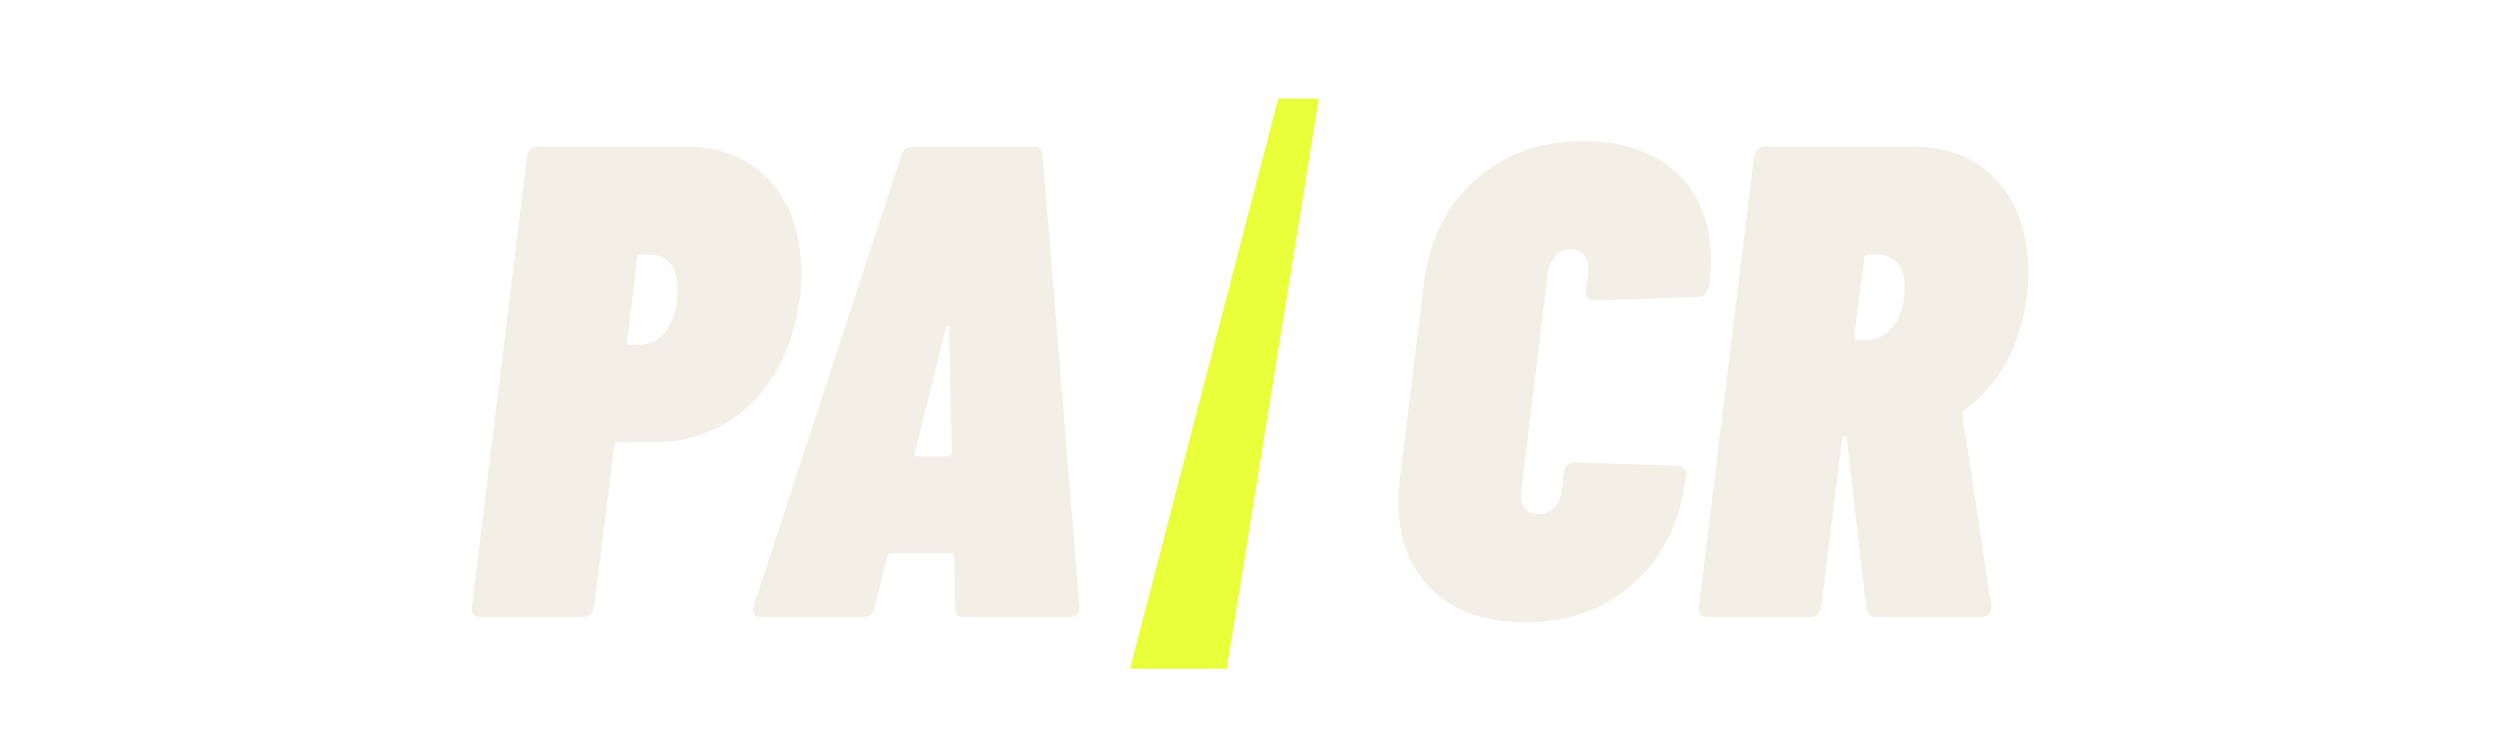
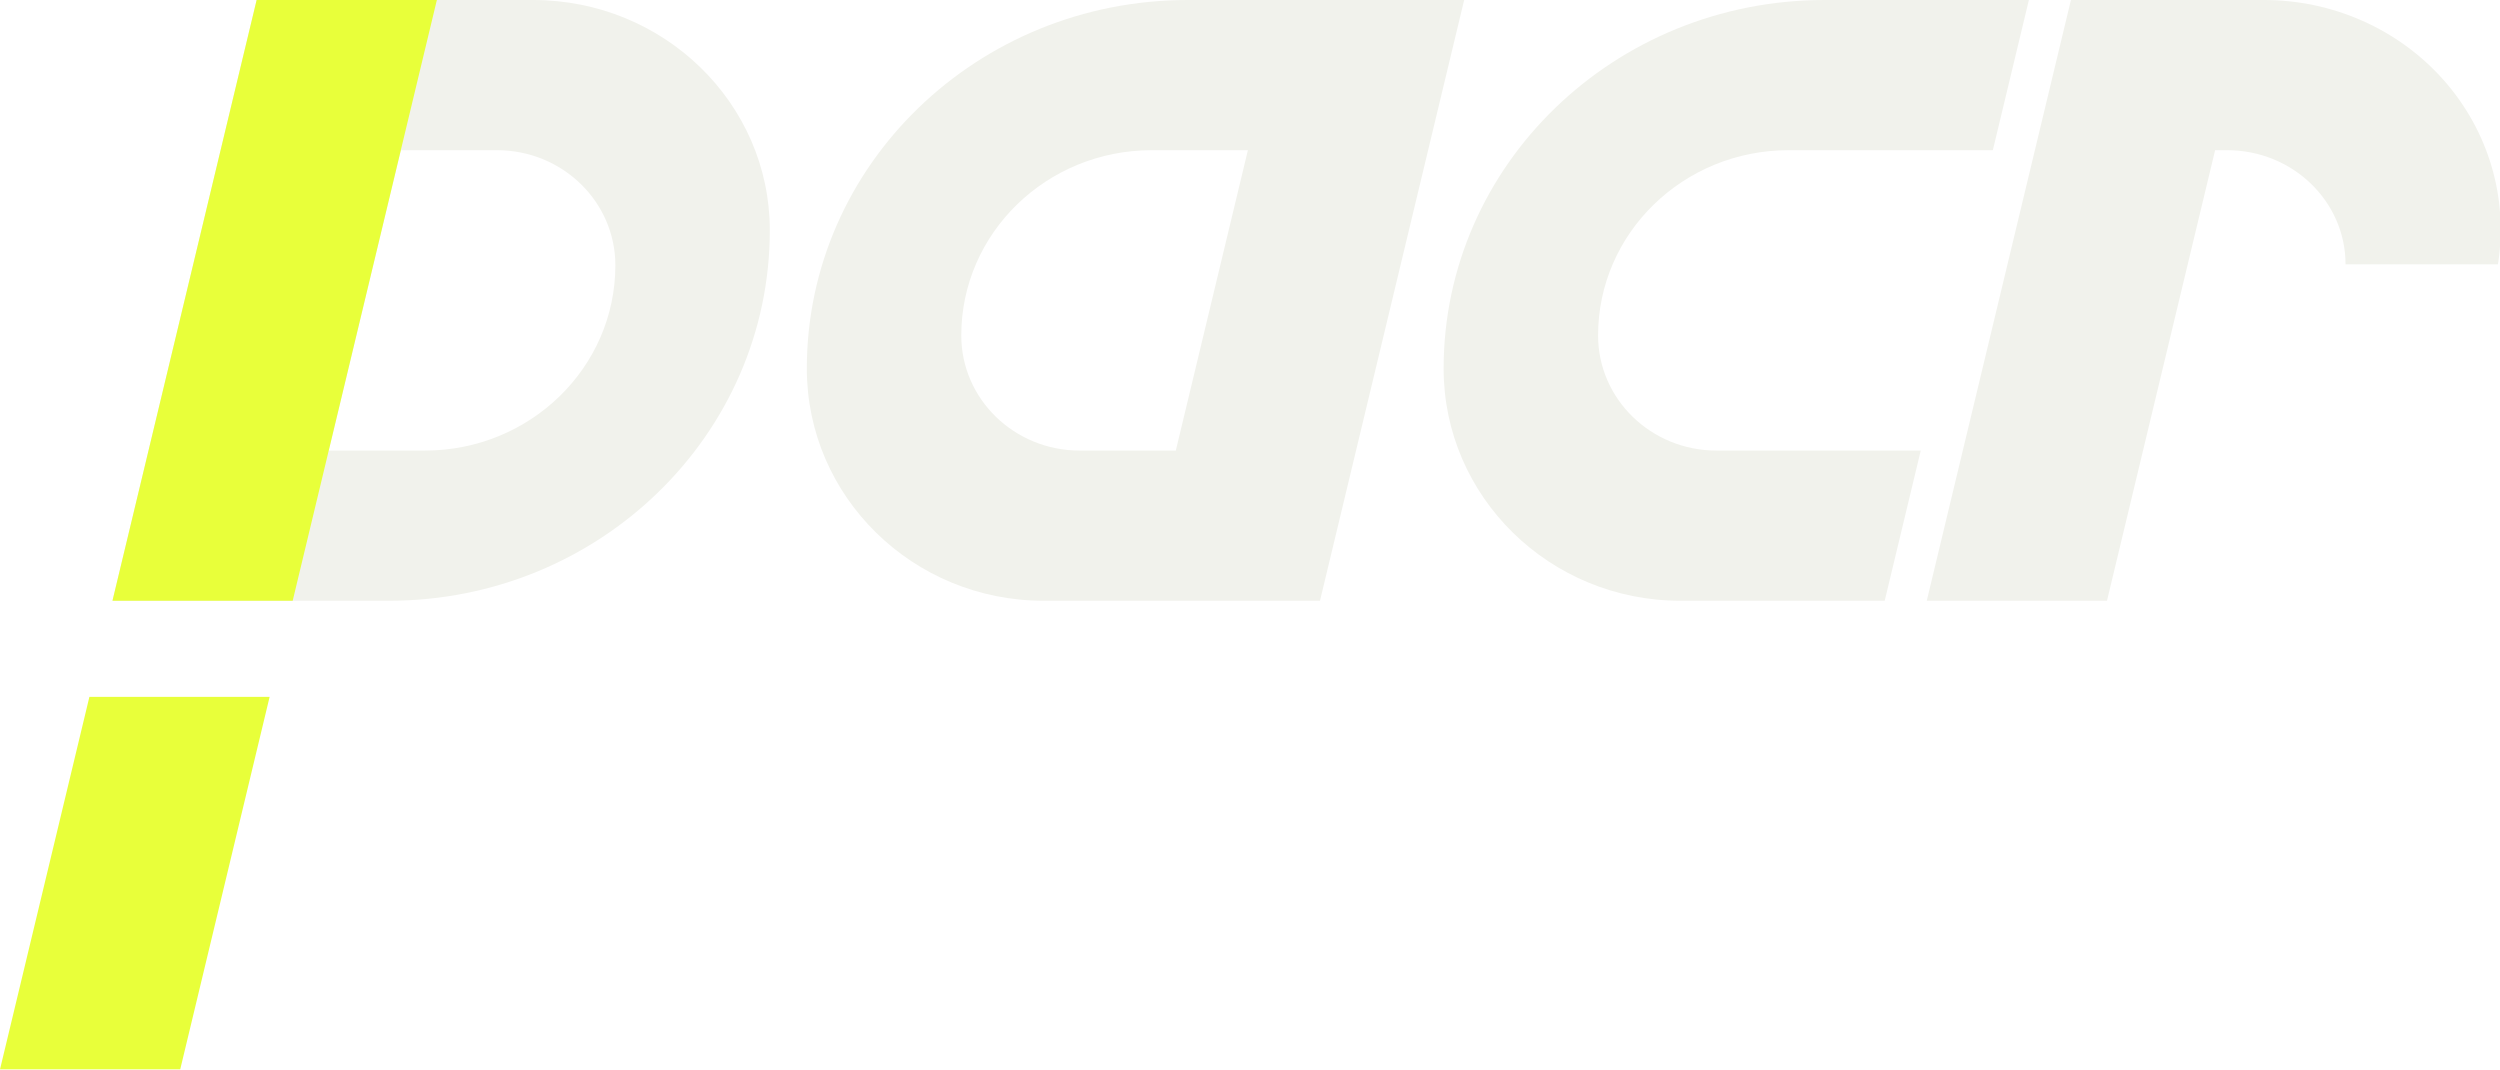
- <svg xmlns="http://www.w3.org/2000/svg" width="1200" height="360" viewBox="0 0 1200 360">
-   <path d="M104.213-225.849Q130.025-225.849 145.027-209.233Q160.030-192.617 160.030-165.192Q160.030-157.449 159.385-153.255Q156.804-132.606 147.286-116.796Q137.768-100.987 122.765-92.437Q107.762-83.887 89.694-83.887L71.949-83.887Q70.336-83.887 70.336-82.274L60.657-4.840Q60.334-2.581 58.882-1.291Q57.430 0 55.494 0L5.808 0Q3.872 0 2.742-1.291Q1.613-2.581 1.936-4.840L28.392-221.009Q28.715-223.268 30.167-224.558Q31.619-225.849 33.555-225.849L104.213-225.849M81.951-130.670Q89.049-130.670 94.050-135.993Q99.051-141.317 100.342-151.964Q100.664-153.900 100.664-157.449Q100.664-165.515 97.115-169.709Q93.566-173.904 87.436-173.904L82.919-173.904Q81.306-173.904 81.306-172.291L76.466-132.283Q75.821-130.670 77.757-130.670L81.951-130.670M238.109 0Q233.592 0 233.915-4.517L233.270-29.038Q233.592-29.683 232.947-30.167Q232.302-30.651 231.657-30.651L203.587-30.651Q201.974-30.651 201.328-29.038L195.198-4.517Q194.230 0 189.713 0L140.672 0Q135.832 0 137.123-5.162L208.104-221.655Q209.394-225.849 213.911-225.849L271.019-225.849Q275.536-225.849 275.858-221.655L293.604-5.162L293.604-4.517Q293.604 0 288.764 0L238.109 0M214.557-78.725Q213.911-77.111 215.525-77.111L230.689-77.111Q231.657-77.111 232.302-78.725L231.011-138.413Q231.011-139.704 230.205-139.542Q229.398-139.381 229.398-138.413" transform="translate(224.565 296.151)" fill="#F2EFE6" />
-   <path d="M68.077 2.581Q40.008 2.581 23.714-12.906Q7.421-28.392 7.421-55.172Q7.421-58.398 8.066-66.142L19.681-160.353Q23.553-191.649 44.525-210.040Q65.496-228.430 96.470-228.430Q124.540-228.430 140.994-213.105Q157.449-197.779 157.449-171Q157.449-168.096 156.804-160.353L156.481-158.740Q156.158-156.481 154.707-155.029Q153.255-153.577 151.319-153.577L101.632-151.964Q96.792-151.964 97.438-156.481L98.406-164.547Q99.051-170.032 96.792-173.258Q94.534-176.485 90.340-176.485Q85.823-176.485 82.758-173.258Q79.692-170.032 79.047-164.547L66.464-60.979Q65.819-55.817 67.916-52.591Q70.013-49.364 74.530-49.364Q79.047-49.364 82.112-52.429Q85.177-55.494 85.823-60.979L86.791-69.691Q87.113-71.949 88.565-73.078Q90.017-74.208 91.953-74.208L141.317-72.594Q143.575-72.594 144.705-71.142Q145.834-69.691 145.511-67.432L145.189-66.142Q141.317-34.845 120.184-16.132Q99.051 2.581 68.077 2.581M236.496 0Q232.625 0 231.979-4.194L222.623-85.500Q222.623-86.791 221.655-86.791Q220.364-86.791 220.364-85.177L210.362-4.840Q210.040-2.581 208.588-1.291Q207.136 0 205.200 0L155.513 0Q153.577 0 152.448-1.291Q151.319-2.581 151.642-4.840L178.098-221.009Q178.421-223.268 179.873-224.558Q181.325-225.849 183.260-225.849L253.919-225.849Q279.730-225.849 294.733-209.394Q309.736-192.940 309.736-165.838Q309.736-158.094 309.091-153.900Q306.832-136.155 299.089-122.120Q291.345-108.085 279.085-99.374Q277.472-98.406 278.117-97.115L291.991-5.485L291.991-4.194Q291.991-2.258 290.700-1.129Q289.409 0 287.474 0L236.496 0M237.142-173.904L232.625-173.904Q231.011-173.904 231.011-172.291L226.172-134.542Q226.172-132.928 227.785-132.928L231.979-132.928Q239.723-132.928 245.046-139.704Q250.370-146.479 250.370-158.417Q250.370-165.838 246.821-169.871Q243.272-173.904 237.142-173.904" transform="translate(663.835 296.151)" fill="#F2EFE6" />
-   <polygon points="0,273.6 46.46,273.6 90.649,0 71.136,0" fill="#E8FF3A" transform="translate(542.367 47.394)" />
+ <svg xmlns="http://www.w3.org/2000/svg" width="416.14" height="178" viewBox="-18.72 0 416.14 178">
+   <path fill="#F1F2EC" fill-rule="evenodd" d="M24 0L70 0A39.42 38.33 0 0 1 109.42 38.33A63.42 61.67 0 0 1 46 100L0 100ZM36 75L52 75A31.71 30.84 0 0 0 83.71 44.16A19.71 19.16 0 0 0 64 25L48 25Z" />
+   <path fill="#F1F2EC" fill-rule="evenodd" d="M155 100A39.42 38.65 0 0 1 115.58 61.35A63.42 61.35 0 0 1 179 0L225 0L201 100ZM177 75L189 25L173 25A31.71 30.84 0 0 0 141.29 55.84A19.71 19.16 0 0 0 161 75Z" />
+   <path fill="#F1F2EC" d="M261 100A39.42 38.65 0 0 1 221.58 61.35A63.42 61.35 0 0 1 285 0L319 0L313 25L279 25A31.71 30.84 0 0 0 247.29 55.84A19.71 19.16 0 0 0 267 75L301 75L295 100Z" />
+   <path fill="#F1F2EC" d="M302 100L326 0L358 0A39.42 38.2 0 0 1 397.08 44L371.71 44A19.71 19 0 0 0 352 25L350 25L332 100Z" />
+   <path fill="#E8FF3A" d="M24 0L54 0L30 100L0 100Z" />
+   <path fill="#E8FF3A" d="M-3.84 116L26.16 116L11.28 178L-18.72 178Z" />
</svg>
